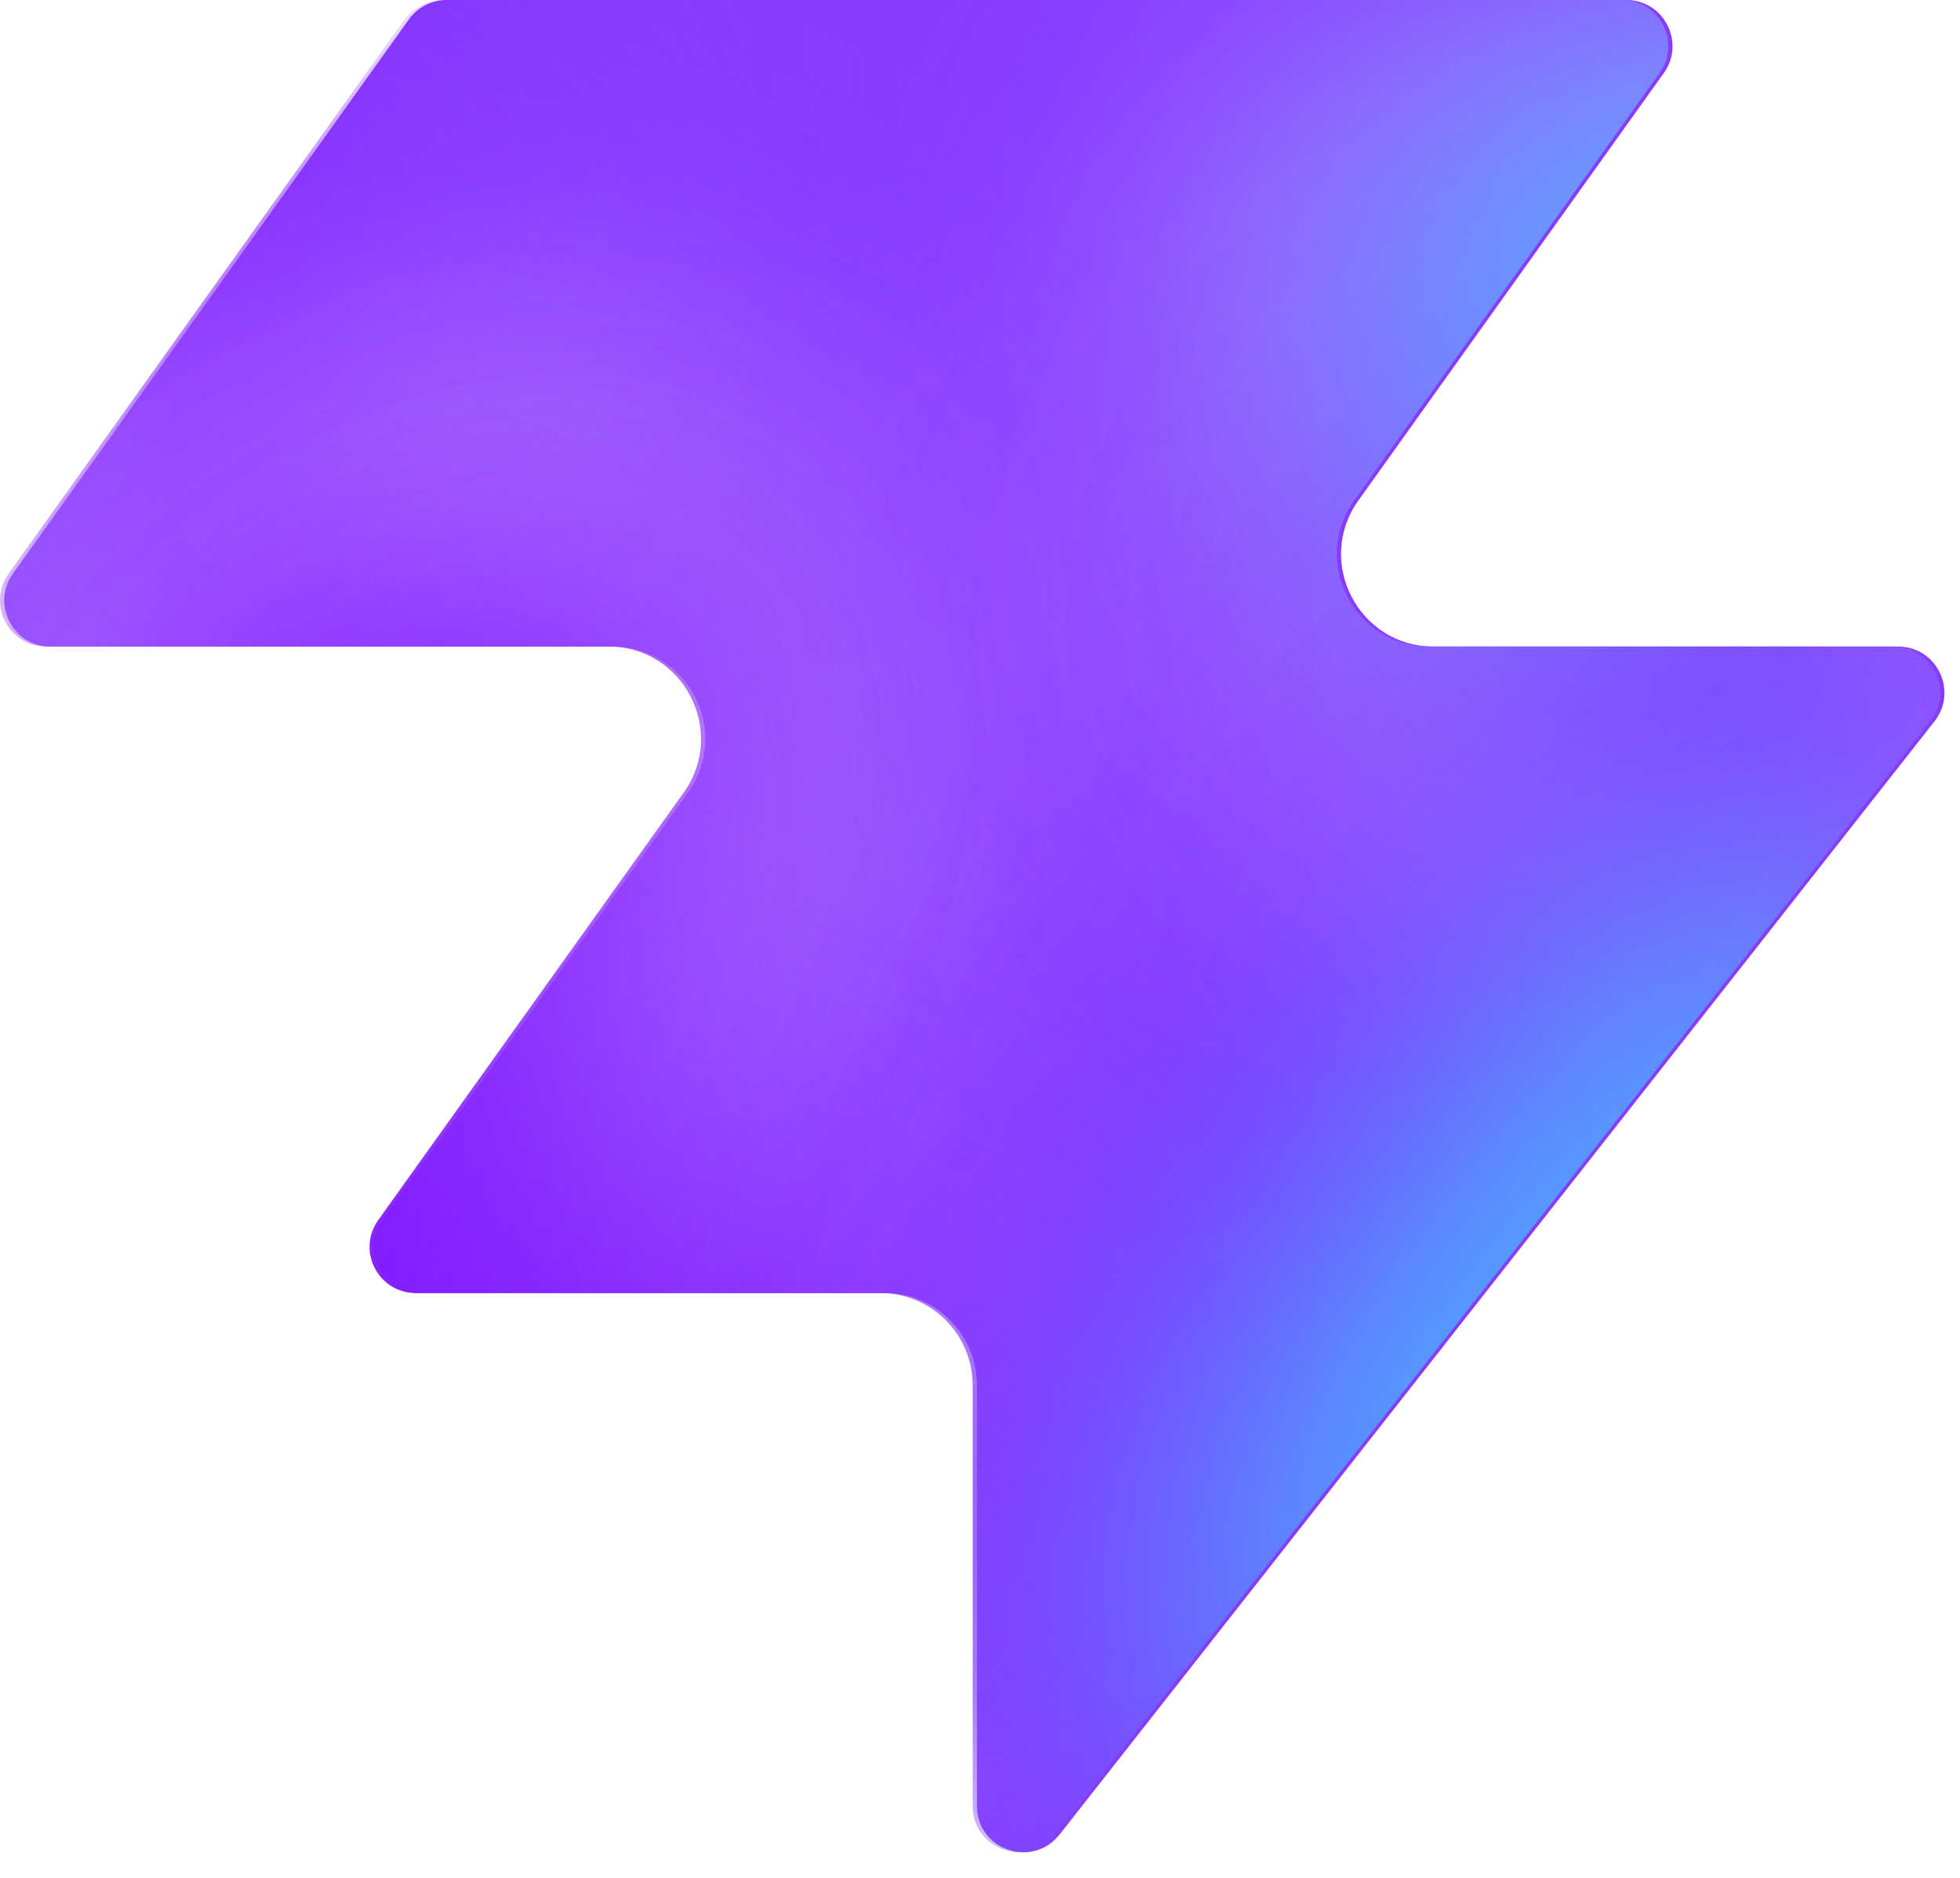
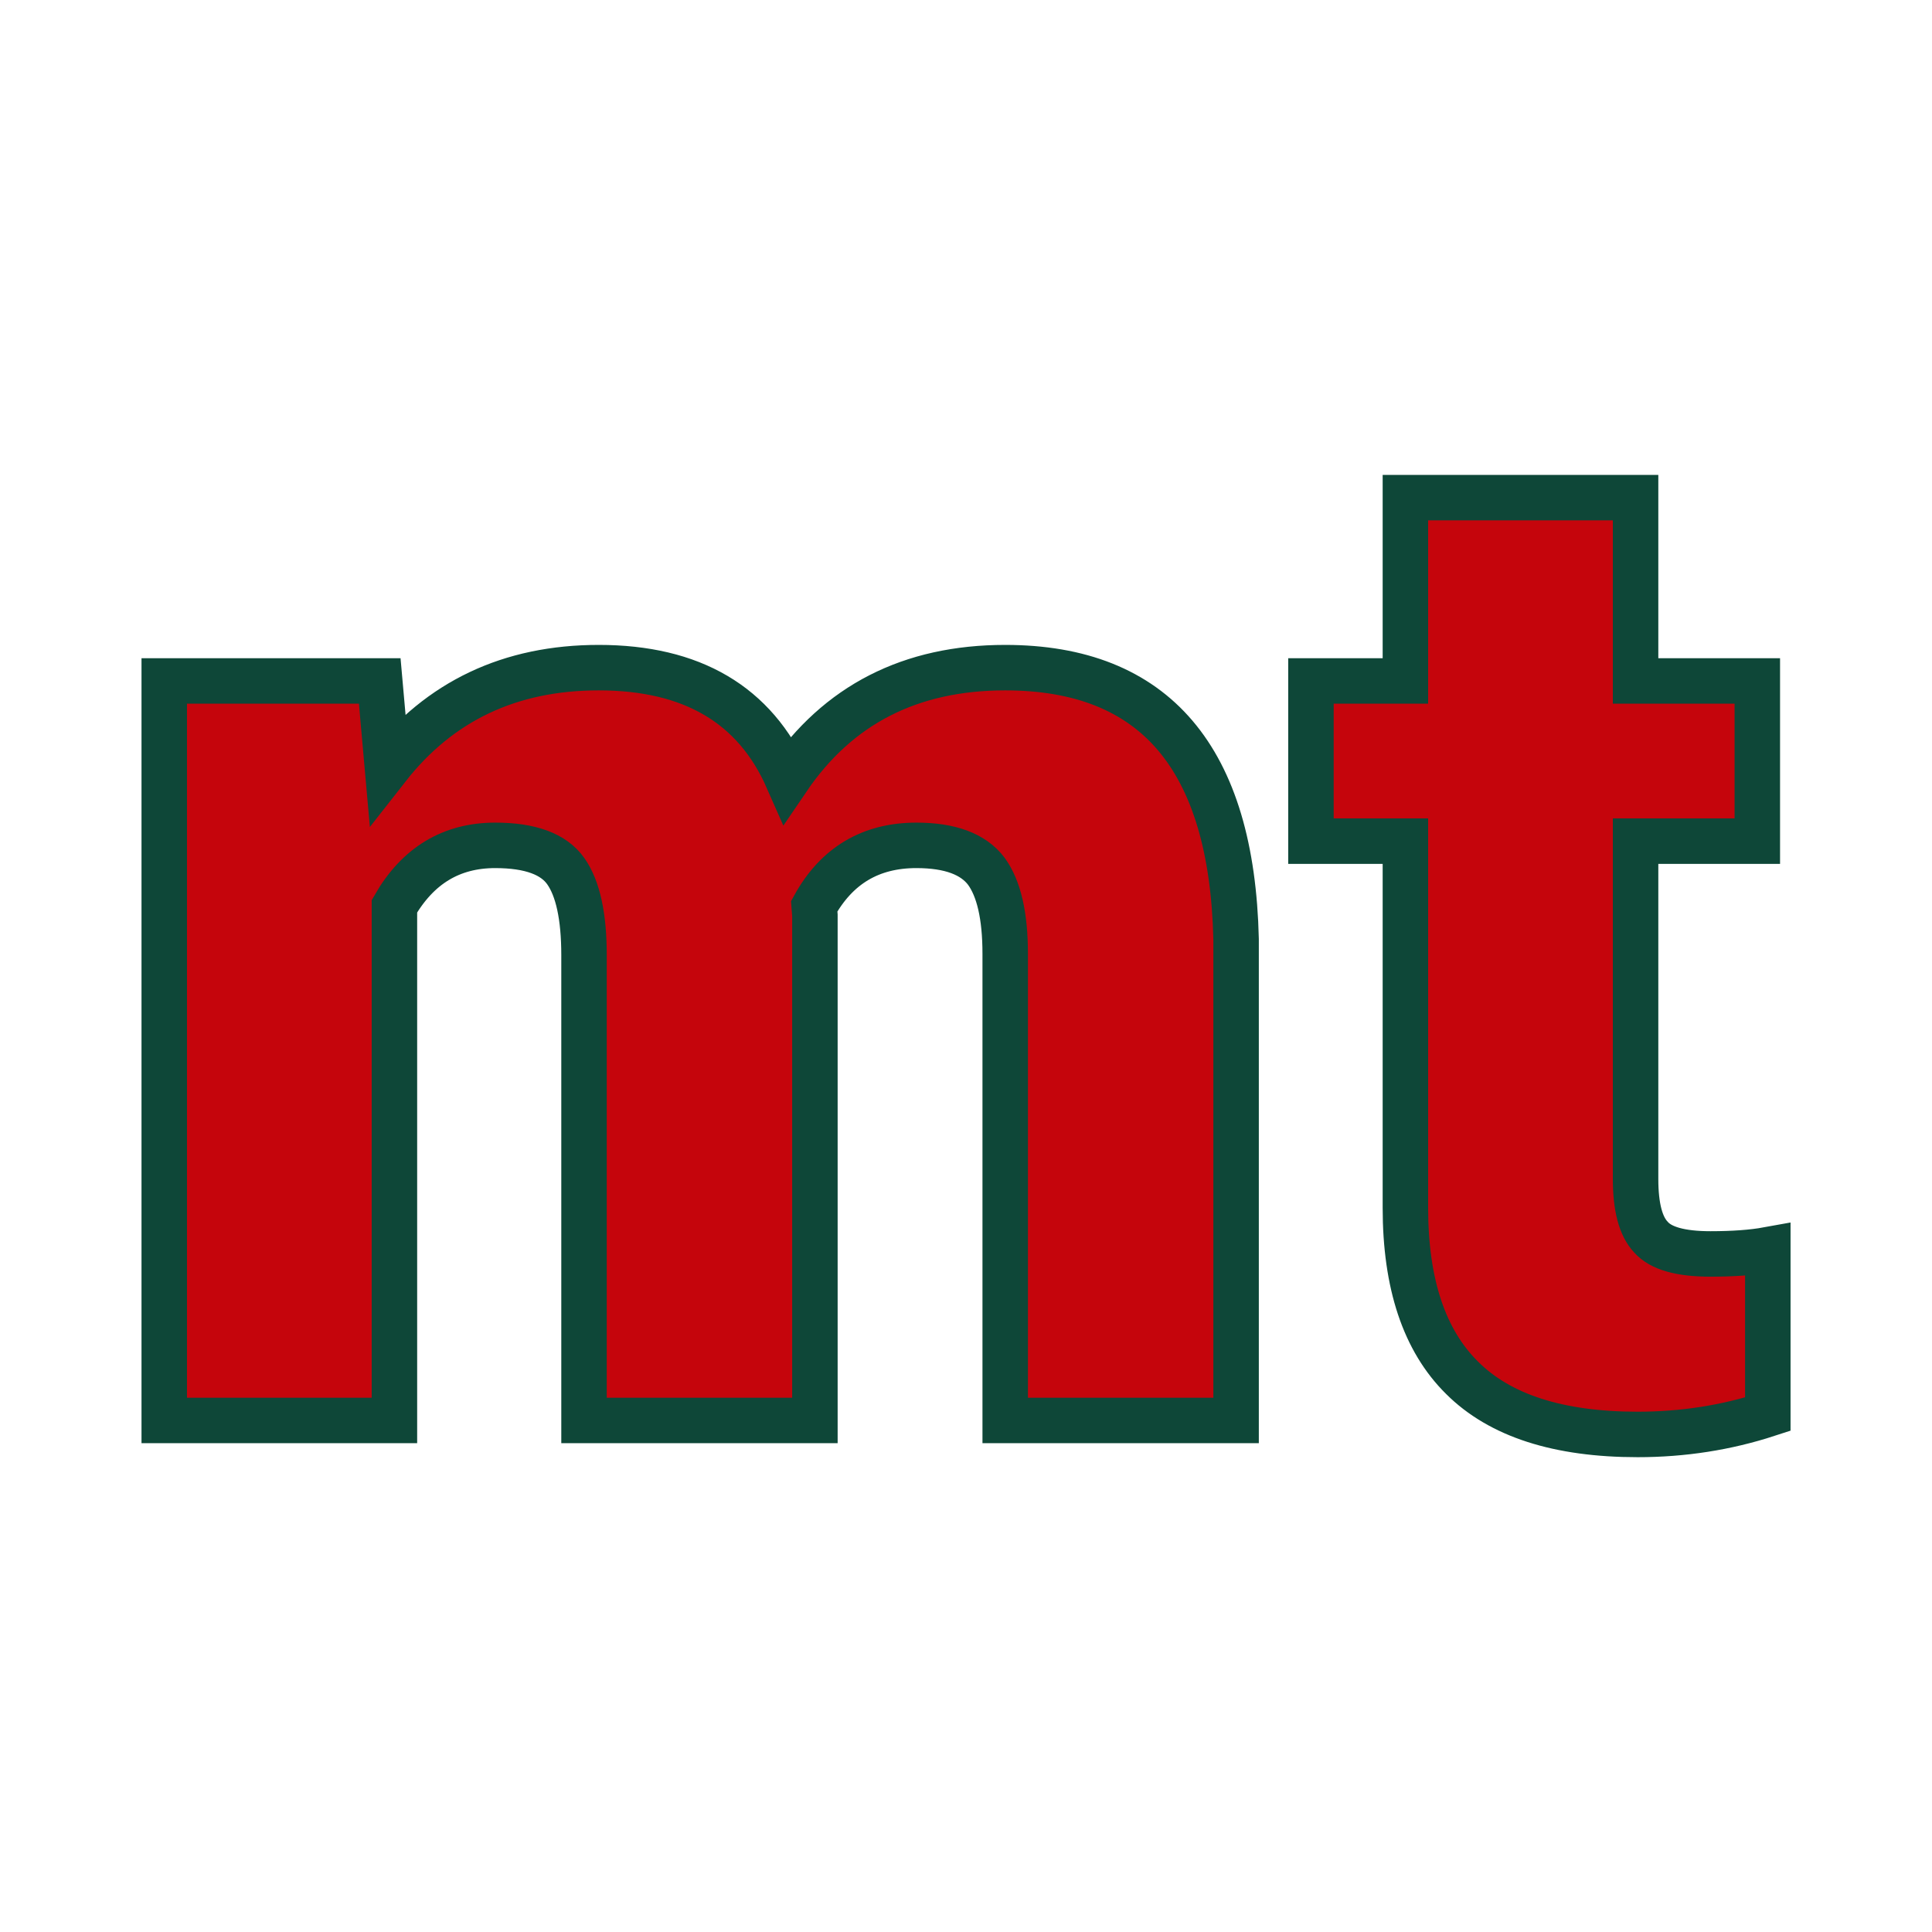
- <svg xmlns="http://www.w3.org/2000/svg" width="48" height="46" fill="none" viewBox="0 0 48 46">
-   <path fill="#863bff" d="M25.946 44.938c-.664.845-2.021.375-2.021-.698V33.937a2.26 2.26 0 0 0-2.262-2.262H10.287c-.92 0-1.456-1.04-.92-1.788l7.48-10.471c1.07-1.497 0-3.578-1.842-3.578H1.237c-.92 0-1.456-1.04-.92-1.788L10.013.474c.214-.297.556-.474.92-.474h28.894c.92 0 1.456 1.04.92 1.788l-7.48 10.471c-1.07 1.498 0 3.579 1.842 3.579h11.377c.943 0 1.473 1.088.89 1.83L25.947 44.94z" style="fill:#863bff;fill:color(display-p3 .525 .23 1);fill-opacity:1" />
-   <mask id="a" width="48" height="46" x="0" y="0" maskUnits="userSpaceOnUse" style="mask-type:alpha">
-     <path fill="#000" d="M25.842 44.938c-.664.844-2.021.375-2.021-.698V33.937a2.26 2.26 0 0 0-2.262-2.262H10.183c-.92 0-1.456-1.04-.92-1.788l7.48-10.471c1.07-1.498 0-3.579-1.842-3.579H1.133c-.92 0-1.456-1.04-.92-1.787L9.91.473c.214-.297.556-.474.92-.474h28.894c.92 0 1.456 1.04.92 1.788l-7.48 10.471c-1.07 1.498 0 3.578 1.842 3.578h11.377c.943 0 1.473 1.088.89 1.832L25.843 44.94z" style="fill:#000;fill-opacity:1" />
-   </mask>
-   <g mask="url(#a)">
-     <g filter="url(#b)">
-       <ellipse cx="5.508" cy="14.704" fill="#ede6ff" rx="5.508" ry="14.704" style="fill:#ede6ff;fill:color(display-p3 .927 .903 1);fill-opacity:1" transform="matrix(.00324 1 1 -.00324 -4.47 31.516)" />
-     </g>
-     <g filter="url(#c)">
-       <ellipse cx="10.399" cy="29.851" fill="#ede6ff" rx="10.399" ry="29.851" style="fill:#ede6ff;fill:color(display-p3 .927 .903 1);fill-opacity:1" transform="matrix(.00324 1 1 -.00324 -39.328 7.883)" />
-     </g>
-     <g filter="url(#d)">
-       <ellipse cx="5.508" cy="30.487" fill="#7e14ff" rx="5.508" ry="30.487" style="fill:#7e14ff;fill:color(display-p3 .492 .077 1);fill-opacity:1" transform="rotate(89.814 -25.913 -14.639)scale(1 -1)" />
-     </g>
-     <g filter="url(#e)">
-       <ellipse cx="5.508" cy="30.599" fill="#7e14ff" rx="5.508" ry="30.599" style="fill:#7e14ff;fill:color(display-p3 .492 .077 1);fill-opacity:1" transform="rotate(89.814 -32.644 -3.334)scale(1 -1)" />
-     </g>
-     <g filter="url(#f)">
-       <ellipse cx="5.508" cy="30.599" fill="#7e14ff" rx="5.508" ry="30.599" style="fill:#7e14ff;fill:color(display-p3 .492 .077 1);fill-opacity:1" transform="matrix(.00324 1 1 -.00324 -34.34 30.47)" />
-     </g>
-     <g filter="url(#g)">
-       <ellipse cx="14.072" cy="22.078" fill="#ede6ff" rx="14.072" ry="22.078" style="fill:#ede6ff;fill:color(display-p3 .927 .903 1);fill-opacity:1" transform="rotate(93.35 24.506 48.493)scale(-1 1)" />
-     </g>
-     <g filter="url(#h)">
-       <ellipse cx="3.47" cy="21.501" fill="#7e14ff" rx="3.47" ry="21.501" style="fill:#7e14ff;fill:color(display-p3 .492 .077 1);fill-opacity:1" transform="rotate(89.009 28.708 47.59)scale(-1 1)" />
-     </g>
-     <g filter="url(#i)">
-       <ellipse cx="3.47" cy="21.501" fill="#7e14ff" rx="3.47" ry="21.501" style="fill:#7e14ff;fill:color(display-p3 .492 .077 1);fill-opacity:1" transform="rotate(89.009 28.708 47.59)scale(-1 1)" />
-     </g>
-     <g filter="url(#j)">
-       <ellipse cx=".387" cy="8.972" fill="#7e14ff" rx="4.407" ry="29.108" style="fill:#7e14ff;fill:color(display-p3 .492 .077 1);fill-opacity:1" transform="rotate(39.51 .387 8.972)" />
-     </g>
-     <g filter="url(#k)">
-       <ellipse cx="47.523" cy="-6.092" fill="#7e14ff" rx="4.407" ry="29.108" style="fill:#7e14ff;fill:color(display-p3 .492 .077 1);fill-opacity:1" transform="rotate(37.892 47.523 -6.092)" />
-     </g>
-     <g filter="url(#l)">
-       <ellipse cx="41.412" cy="6.333" fill="#47bfff" rx="5.971" ry="9.665" style="fill:#47bfff;fill:color(display-p3 .28 .748 1);fill-opacity:1" transform="rotate(37.892 41.412 6.333)" />
-     </g>
-     <g filter="url(#m)">
-       <ellipse cx="-1.879" cy="38.332" fill="#7e14ff" rx="4.407" ry="29.108" style="fill:#7e14ff;fill:color(display-p3 .492 .077 1);fill-opacity:1" transform="rotate(37.892 -1.88 38.332)" />
-     </g>
-     <g filter="url(#n)">
-       <ellipse cx="-1.879" cy="38.332" fill="#7e14ff" rx="4.407" ry="29.108" style="fill:#7e14ff;fill:color(display-p3 .492 .077 1);fill-opacity:1" transform="rotate(37.892 -1.88 38.332)" />
-     </g>
-     <g filter="url(#o)">
-       <ellipse cx="35.651" cy="29.907" fill="#7e14ff" rx="4.407" ry="29.108" style="fill:#7e14ff;fill:color(display-p3 .492 .077 1);fill-opacity:1" transform="rotate(37.892 35.651 29.907)" />
-     </g>
-     <g filter="url(#p)">
-       <ellipse cx="38.418" cy="32.4" fill="#47bfff" rx="5.971" ry="15.297" style="fill:#47bfff;fill:color(display-p3 .28 .748 1);fill-opacity:1" transform="rotate(37.892 38.418 32.4)" />
+ <svg xmlns="http://www.w3.org/2000/svg" version="1.1" viewBox="0 0 200 200">
+   <rect width="200" height="200" fill="url('#gradient')" />
+   <defs>
+     <linearGradient id="gradient" gradientTransform="rotate(45 0.5 0.5)">
+       <stop offset="0%" stop-color="#ffffff" />
+       <stop offset="100%" stop-color="#ffffff" />
+     </linearGradient>
+   </defs>
+   <g>
+     <g fill="#c5050c" transform="matrix(7.242608,0,0,7.242608,10.12201,147.0448)" stroke="#0e4738" stroke-width="0.65">
+       <path d="M0.95-10.57L4.03-10.57L4.14-9.33Q5.26-10.76 7.16-10.76L7.16-10.76Q9.16-10.76 9.86-9.17L9.86-9.17Q10.94-10.76 12.97-10.76L12.97-10.76Q16.18-10.76 16.27-6.88L16.27-6.88L16.27 0L12.97 0L12.97-6.67Q12.97-7.48 12.70-7.85Q12.42-8.22 11.70-8.22L11.70-8.22Q10.72-8.22 10.24-7.35L10.24-7.35L10.25-7.22L10.25 0L6.95 0L6.95-6.65Q6.95-7.48 6.69-7.85Q6.43-8.22 5.68-8.22L5.68-8.22Q4.74-8.22 4.24-7.35L4.24-7.35L4.24 0L0.95 0L0.95-10.57ZM18.69-13.19L21.98-13.19L21.98-10.57L23.72-10.57L23.72-8.28L21.98-8.28L21.98-3.45Q21.98-2.85 22.20-2.62Q22.41-2.38 23.05-2.38L23.05-2.38Q23.54-2.38 23.87-2.44L23.87-2.44L23.87-0.09Q22.98 0.20 22.01 0.20L22.01 0.20Q20.31 0.20 19.50-0.61Q18.69-1.41 18.69-3.04L18.69-3.04L18.69-8.28L17.34-8.28L17.34-10.57L18.69-10.57L18.69-13.19Z" />
    </g>
  </g>
-   <defs>
-     <filter id="b" width="60.045" height="41.654" x="-19.77" y="16.149" color-interpolation-filters="sRGB" filterUnits="userSpaceOnUse">
-       <feFlood flood-opacity="0" result="BackgroundImageFix" />
-       <feBlend in="SourceGraphic" in2="BackgroundImageFix" result="shape" />
-       <feGaussianBlur result="effect1_foregroundBlur_2002_17158" stdDeviation="7.659" />
-     </filter>
-     <filter id="c" width="90.34" height="51.437" x="-54.613" y="-7.533" color-interpolation-filters="sRGB" filterUnits="userSpaceOnUse">
-       <feFlood flood-opacity="0" result="BackgroundImageFix" />
-       <feBlend in="SourceGraphic" in2="BackgroundImageFix" result="shape" />
-       <feGaussianBlur result="effect1_foregroundBlur_2002_17158" stdDeviation="7.659" />
-     </filter>
-     <filter id="d" width="79.355" height="29.4" x="-49.64" y="2.03" color-interpolation-filters="sRGB" filterUnits="userSpaceOnUse">
-       <feFlood flood-opacity="0" result="BackgroundImageFix" />
-       <feBlend in="SourceGraphic" in2="BackgroundImageFix" result="shape" />
-       <feGaussianBlur result="effect1_foregroundBlur_2002_17158" stdDeviation="4.596" />
-     </filter>
-     <filter id="e" width="79.579" height="29.4" x="-45.045" y="20.029" color-interpolation-filters="sRGB" filterUnits="userSpaceOnUse">
-       <feFlood flood-opacity="0" result="BackgroundImageFix" />
-       <feBlend in="SourceGraphic" in2="BackgroundImageFix" result="shape" />
-       <feGaussianBlur result="effect1_foregroundBlur_2002_17158" stdDeviation="4.596" />
-     </filter>
-     <filter id="f" width="79.579" height="29.4" x="-43.513" y="21.178" color-interpolation-filters="sRGB" filterUnits="userSpaceOnUse">
-       <feFlood flood-opacity="0" result="BackgroundImageFix" />
-       <feBlend in="SourceGraphic" in2="BackgroundImageFix" result="shape" />
-       <feGaussianBlur result="effect1_foregroundBlur_2002_17158" stdDeviation="4.596" />
-     </filter>
-     <filter id="g" width="74.749" height="58.852" x="15.756" y="-17.901" color-interpolation-filters="sRGB" filterUnits="userSpaceOnUse">
-       <feFlood flood-opacity="0" result="BackgroundImageFix" />
-       <feBlend in="SourceGraphic" in2="BackgroundImageFix" result="shape" />
-       <feGaussianBlur result="effect1_foregroundBlur_2002_17158" stdDeviation="7.659" />
-     </filter>
-     <filter id="h" width="61.377" height="25.362" x="23.548" y="2.284" color-interpolation-filters="sRGB" filterUnits="userSpaceOnUse">
-       <feFlood flood-opacity="0" result="BackgroundImageFix" />
-       <feBlend in="SourceGraphic" in2="BackgroundImageFix" result="shape" />
-       <feGaussianBlur result="effect1_foregroundBlur_2002_17158" stdDeviation="4.596" />
-     </filter>
-     <filter id="i" width="61.377" height="25.362" x="23.548" y="2.284" color-interpolation-filters="sRGB" filterUnits="userSpaceOnUse">
-       <feFlood flood-opacity="0" result="BackgroundImageFix" />
-       <feBlend in="SourceGraphic" in2="BackgroundImageFix" result="shape" />
-       <feGaussianBlur result="effect1_foregroundBlur_2002_17158" stdDeviation="4.596" />
-     </filter>
-     <filter id="j" width="56.045" height="63.649" x="-27.636" y="-22.853" color-interpolation-filters="sRGB" filterUnits="userSpaceOnUse">
-       <feFlood flood-opacity="0" result="BackgroundImageFix" />
-       <feBlend in="SourceGraphic" in2="BackgroundImageFix" result="shape" />
-       <feGaussianBlur result="effect1_foregroundBlur_2002_17158" stdDeviation="4.596" />
-     </filter>
-     <filter id="k" width="54.814" height="64.646" x="20.116" y="-38.415" color-interpolation-filters="sRGB" filterUnits="userSpaceOnUse">
-       <feFlood flood-opacity="0" result="BackgroundImageFix" />
-       <feBlend in="SourceGraphic" in2="BackgroundImageFix" result="shape" />
-       <feGaussianBlur result="effect1_foregroundBlur_2002_17158" stdDeviation="4.596" />
-     </filter>
-     <filter id="l" width="33.541" height="35.313" x="24.641" y="-11.323" color-interpolation-filters="sRGB" filterUnits="userSpaceOnUse">
-       <feFlood flood-opacity="0" result="BackgroundImageFix" />
-       <feBlend in="SourceGraphic" in2="BackgroundImageFix" result="shape" />
-       <feGaussianBlur result="effect1_foregroundBlur_2002_17158" stdDeviation="4.596" />
-     </filter>
-     <filter id="m" width="54.814" height="64.646" x="-29.286" y="6.009" color-interpolation-filters="sRGB" filterUnits="userSpaceOnUse">
-       <feFlood flood-opacity="0" result="BackgroundImageFix" />
-       <feBlend in="SourceGraphic" in2="BackgroundImageFix" result="shape" />
-       <feGaussianBlur result="effect1_foregroundBlur_2002_17158" stdDeviation="4.596" />
-     </filter>
-     <filter id="n" width="54.814" height="64.646" x="-29.286" y="6.009" color-interpolation-filters="sRGB" filterUnits="userSpaceOnUse">
-       <feFlood flood-opacity="0" result="BackgroundImageFix" />
-       <feBlend in="SourceGraphic" in2="BackgroundImageFix" result="shape" />
-       <feGaussianBlur result="effect1_foregroundBlur_2002_17158" stdDeviation="4.596" />
-     </filter>
-     <filter id="o" width="54.814" height="64.646" x="8.244" y="-2.416" color-interpolation-filters="sRGB" filterUnits="userSpaceOnUse">
-       <feFlood flood-opacity="0" result="BackgroundImageFix" />
-       <feBlend in="SourceGraphic" in2="BackgroundImageFix" result="shape" />
-       <feGaussianBlur result="effect1_foregroundBlur_2002_17158" stdDeviation="4.596" />
-     </filter>
-     <filter id="p" width="39.409" height="43.623" x="18.713" y="10.588" color-interpolation-filters="sRGB" filterUnits="userSpaceOnUse">
-       <feFlood flood-opacity="0" result="BackgroundImageFix" />
-       <feBlend in="SourceGraphic" in2="BackgroundImageFix" result="shape" />
-       <feGaussianBlur result="effect1_foregroundBlur_2002_17158" stdDeviation="4.596" />
-     </filter>
-   </defs>
</svg>
